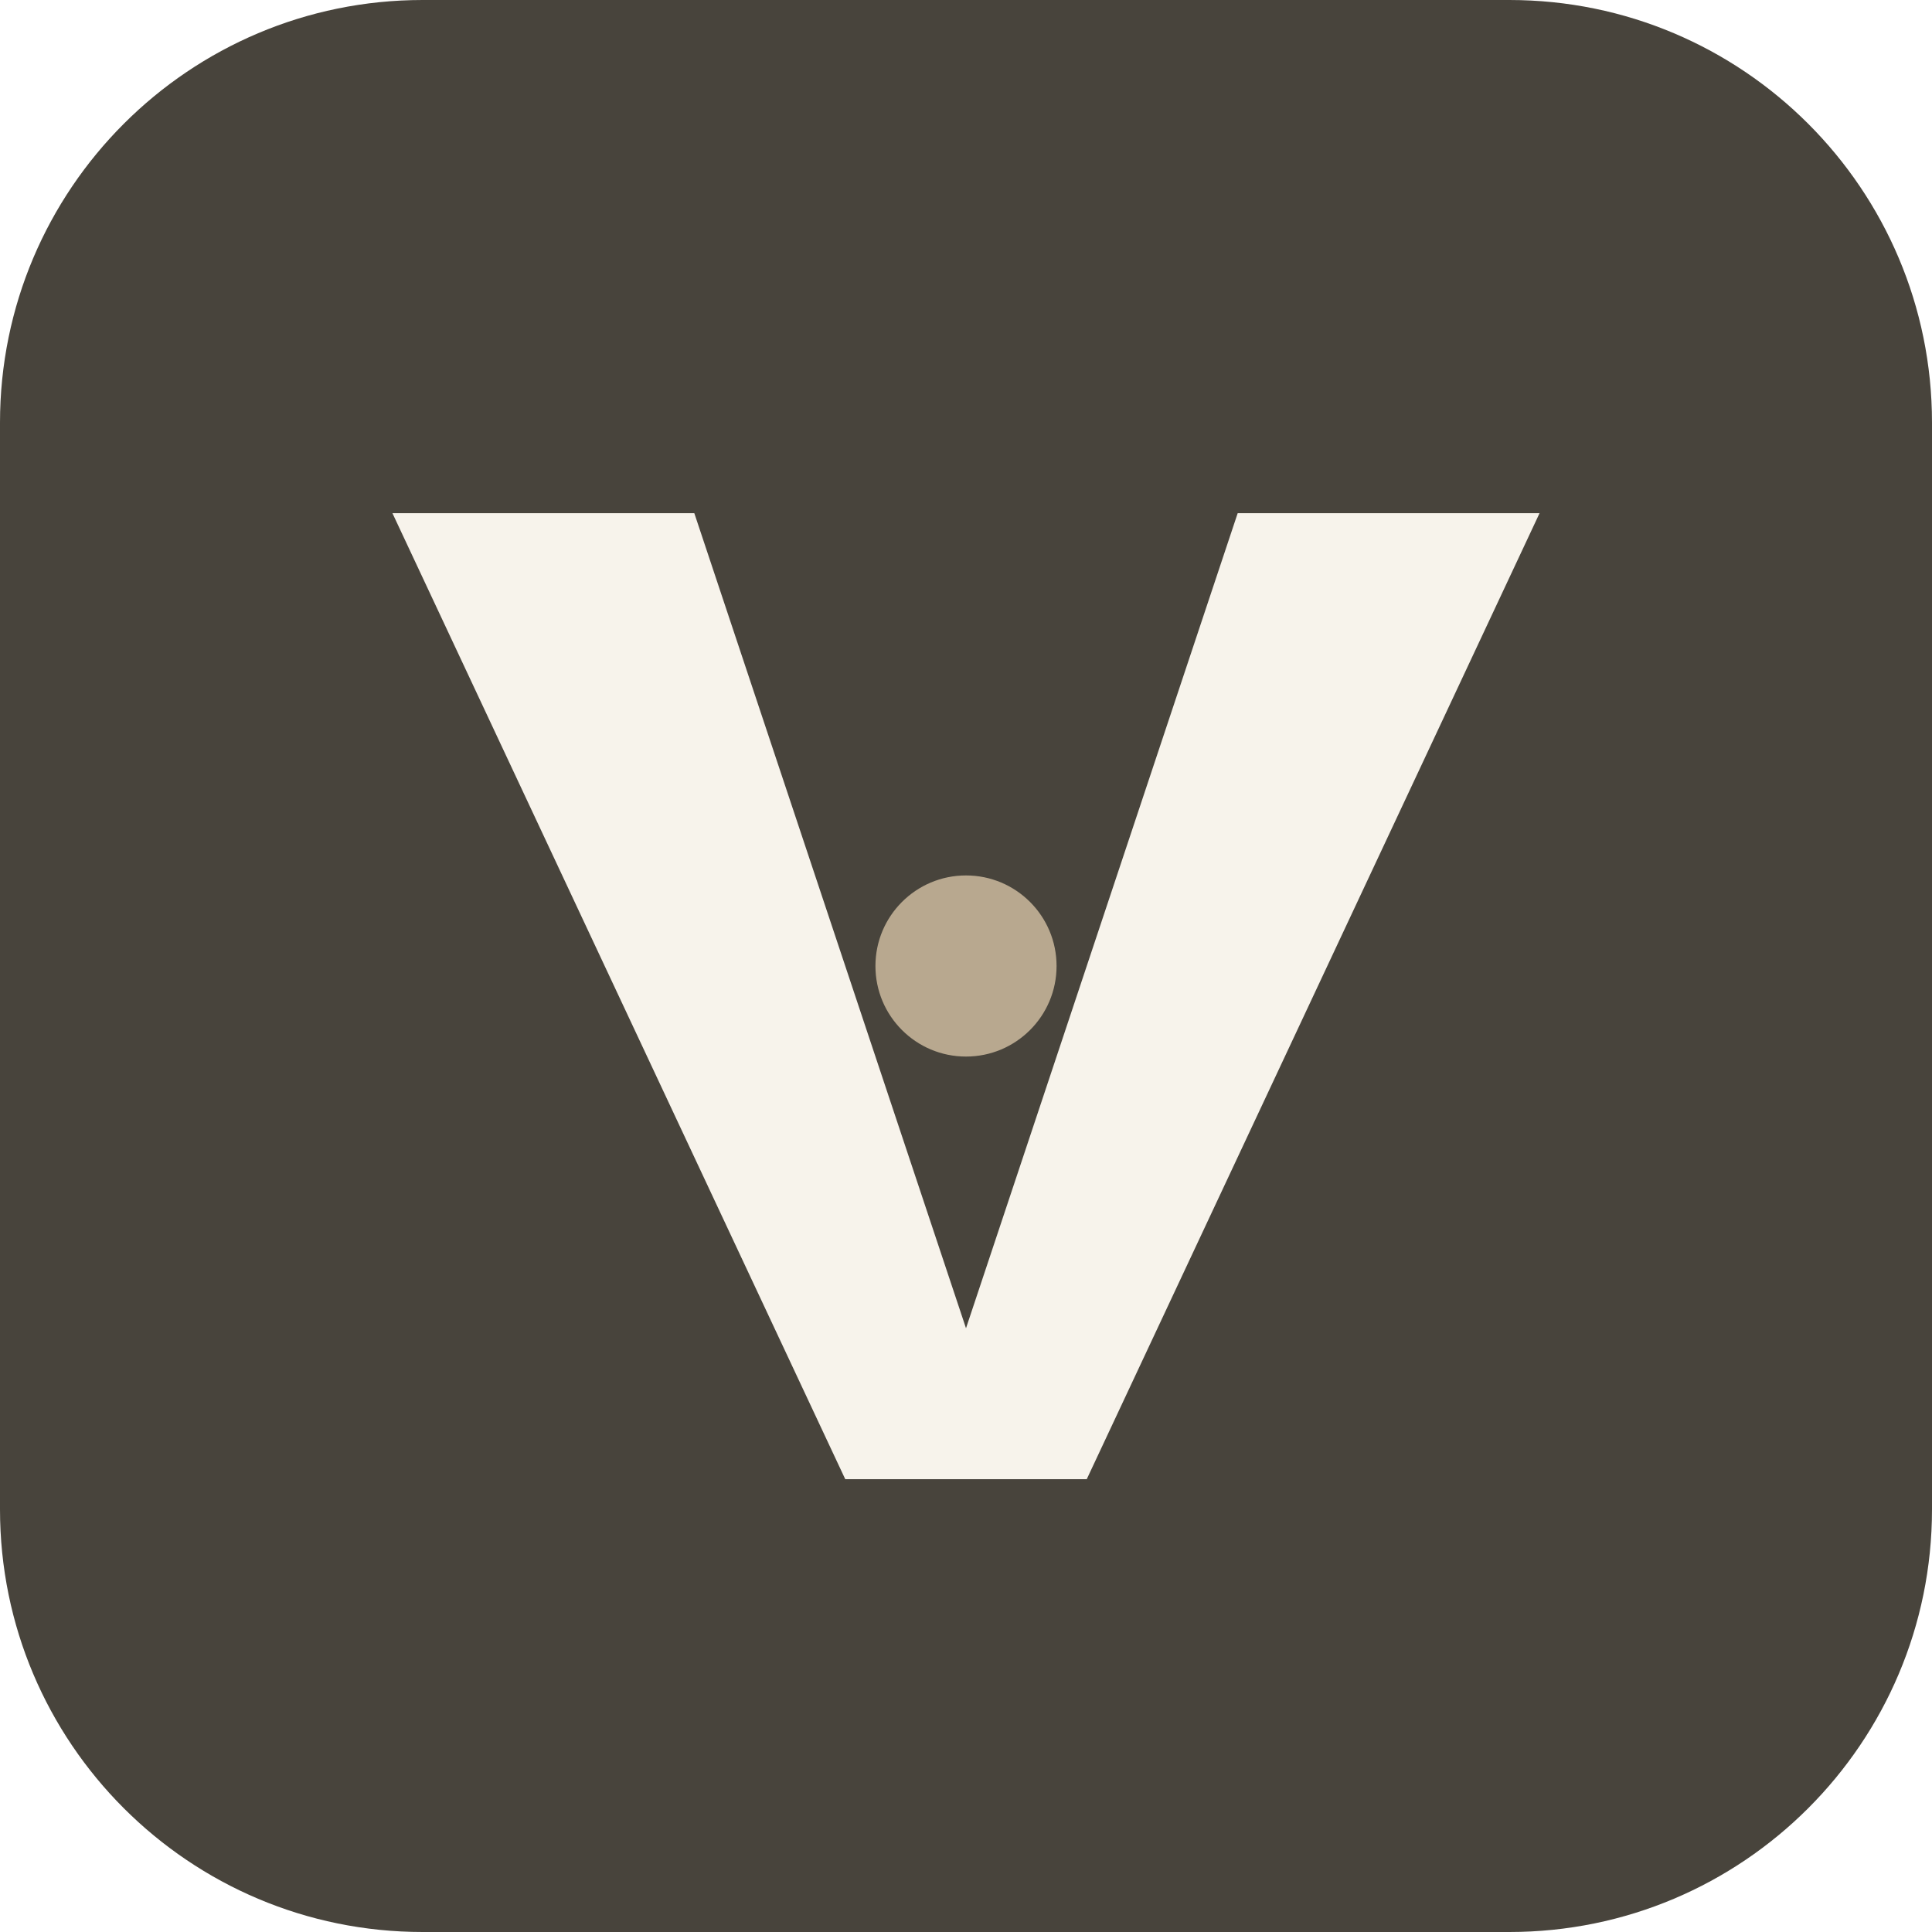
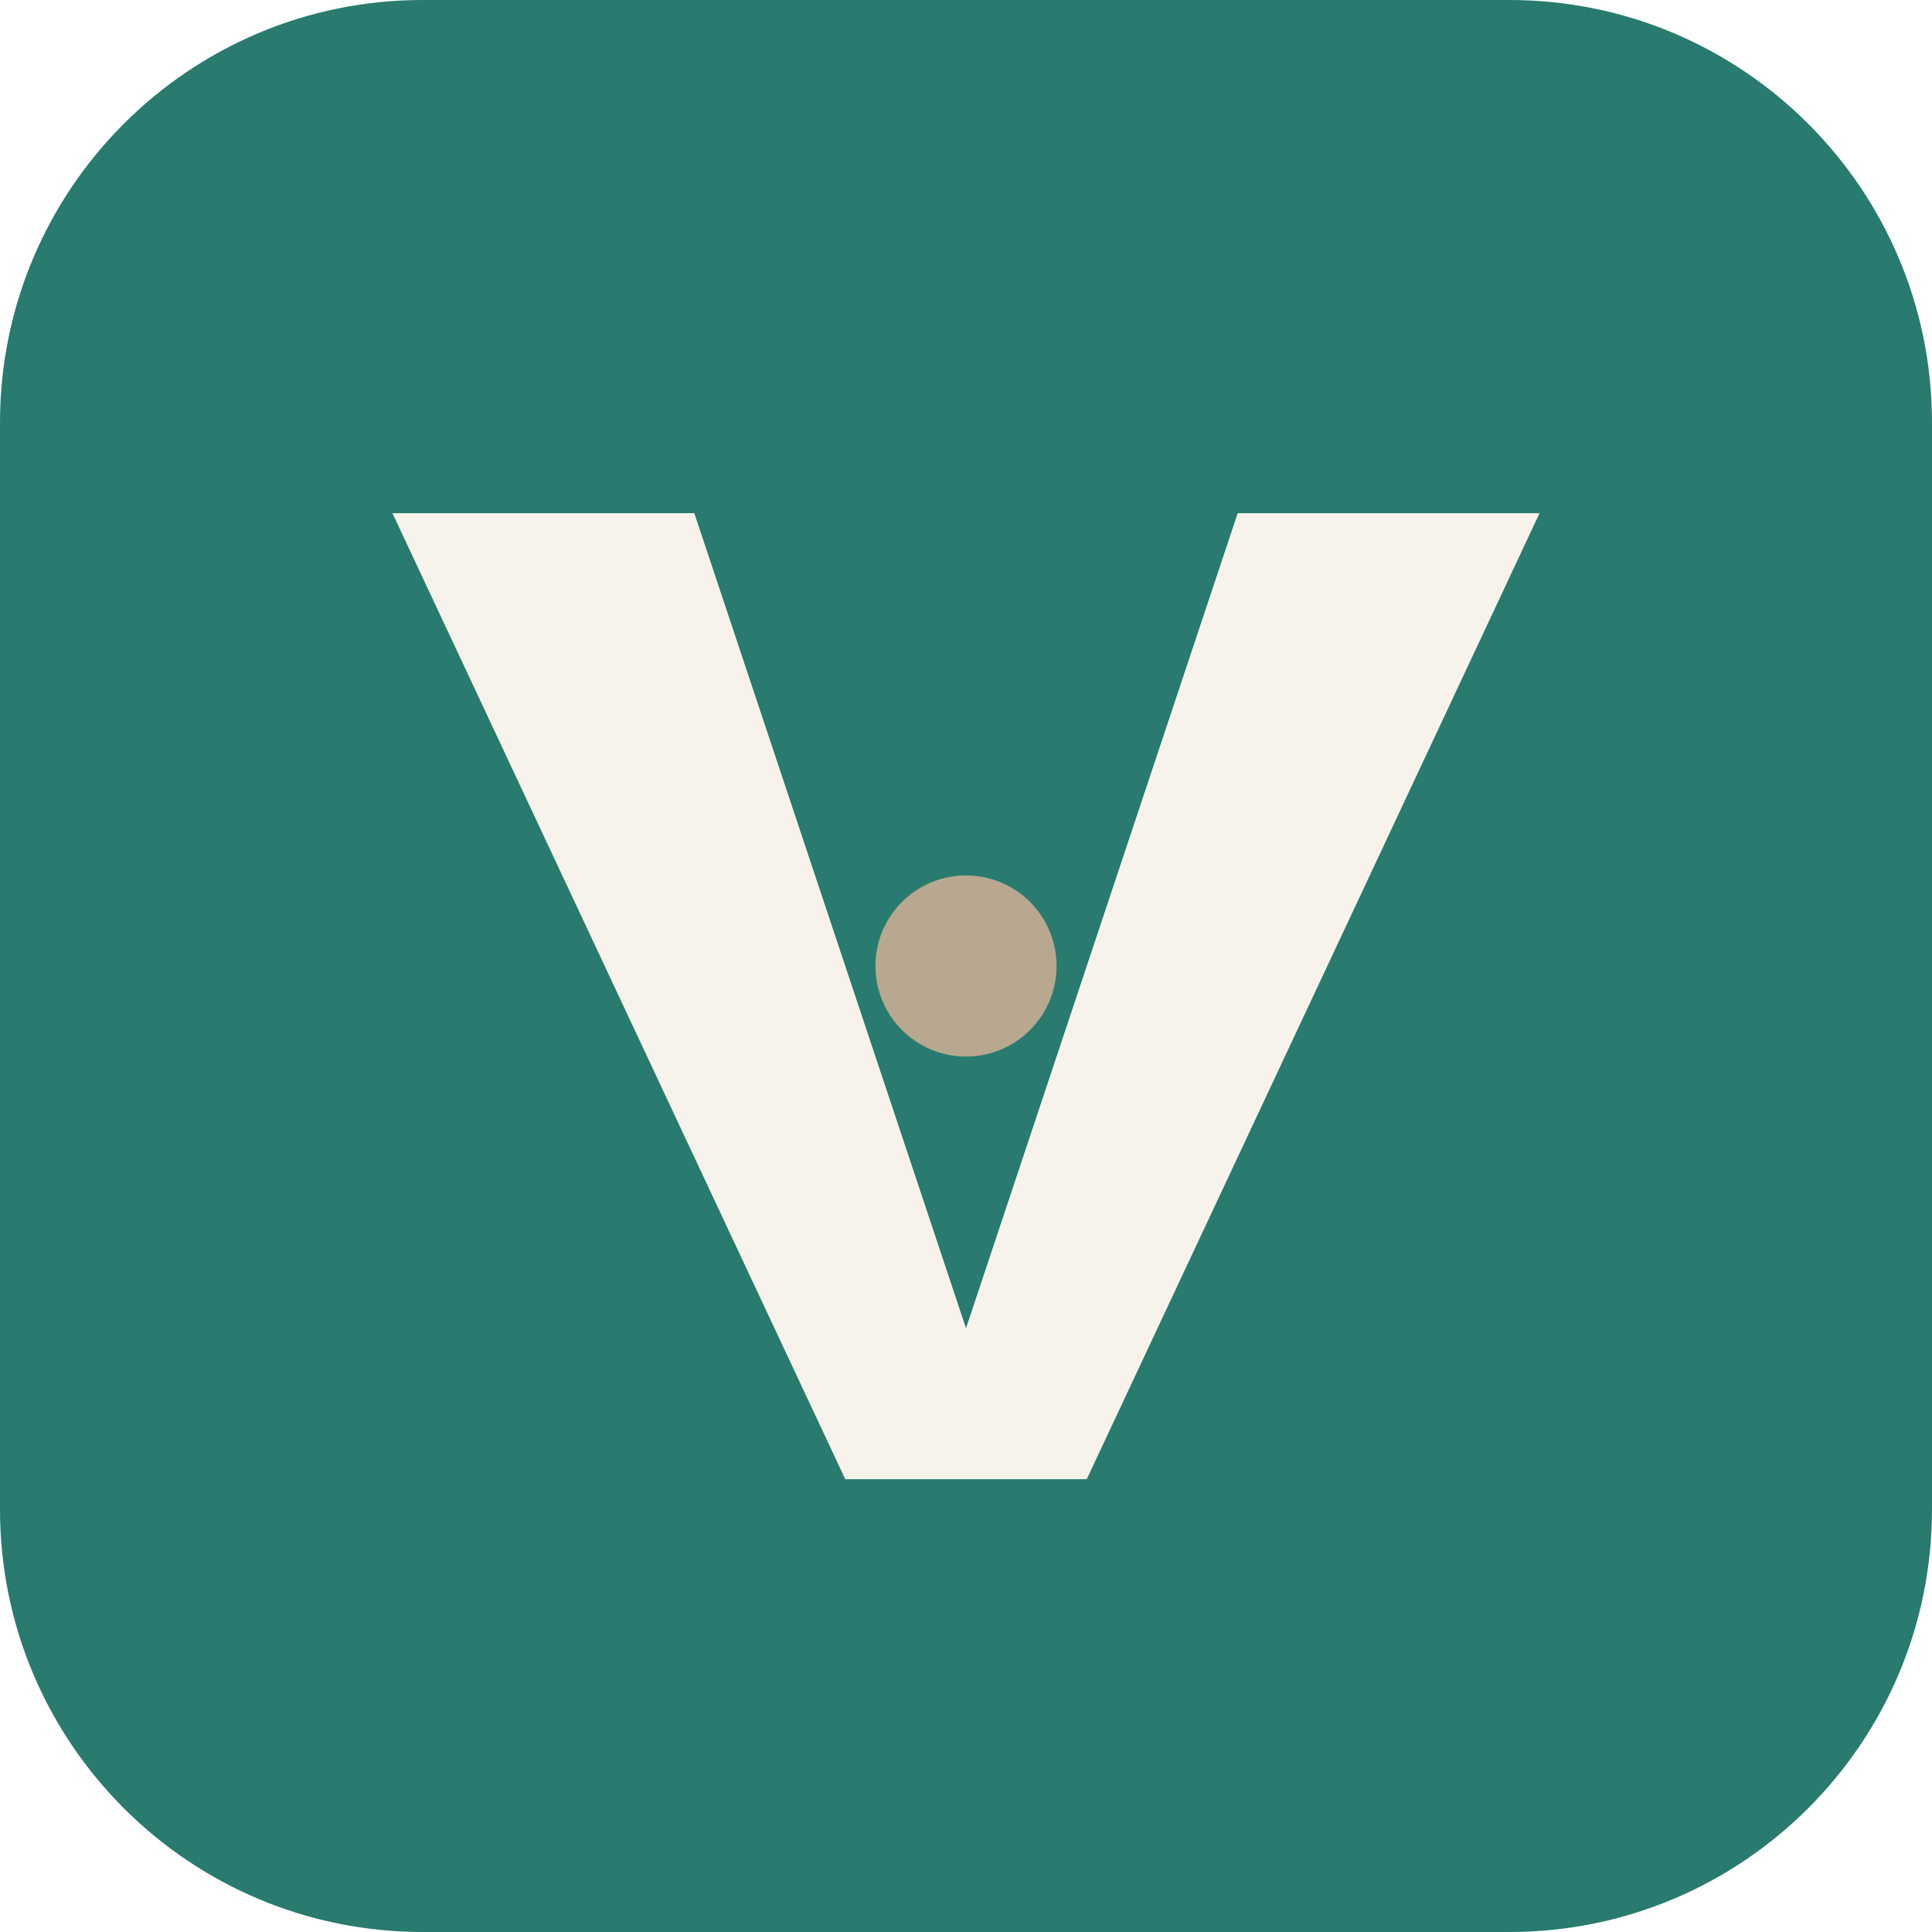
<svg xmlns="http://www.w3.org/2000/svg" viewBox="0 0 64 64">
-   <rect width="64" height="64" rx="14" fill="#48443c" />
+   <rect width="64" height="64" rx="14" fill="#287b6e" />
  <path d="M13 17h10l9 27 9-27h10L36 49H28L13 17z" fill="#f7f3eb" />
  <circle cx="32" cy="32" r="3" fill="#b8a88f" />
</svg>
